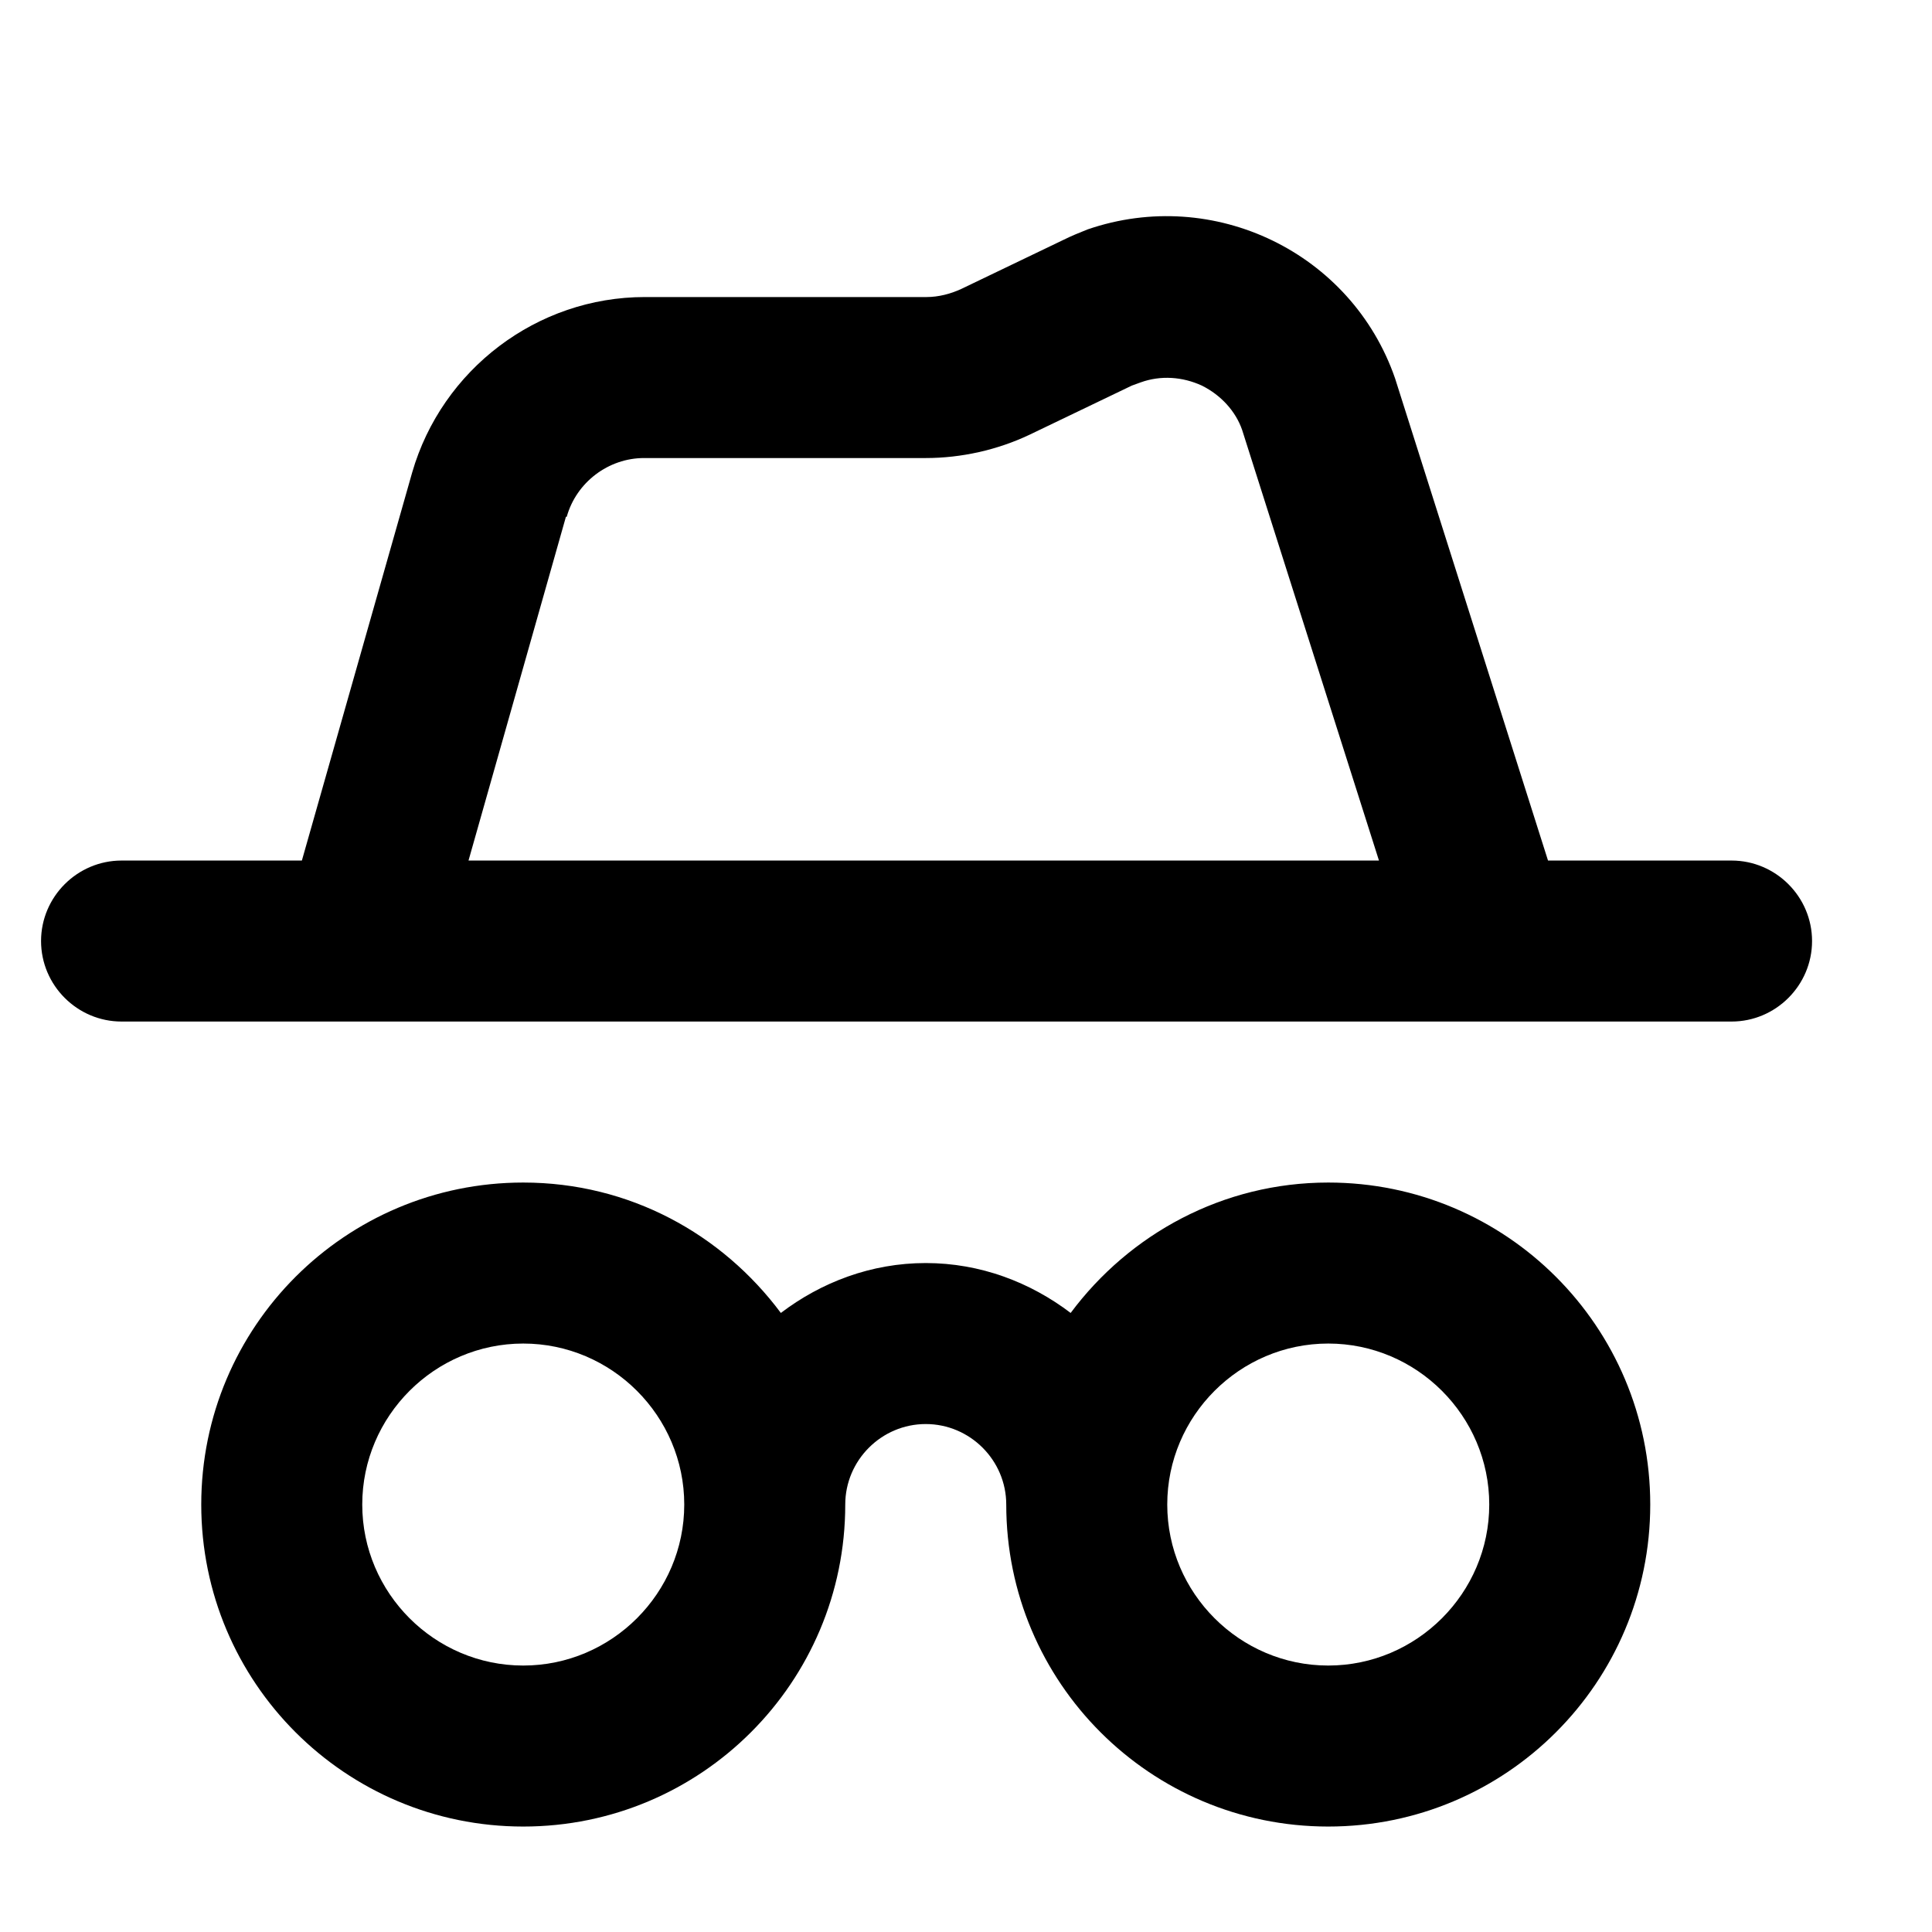
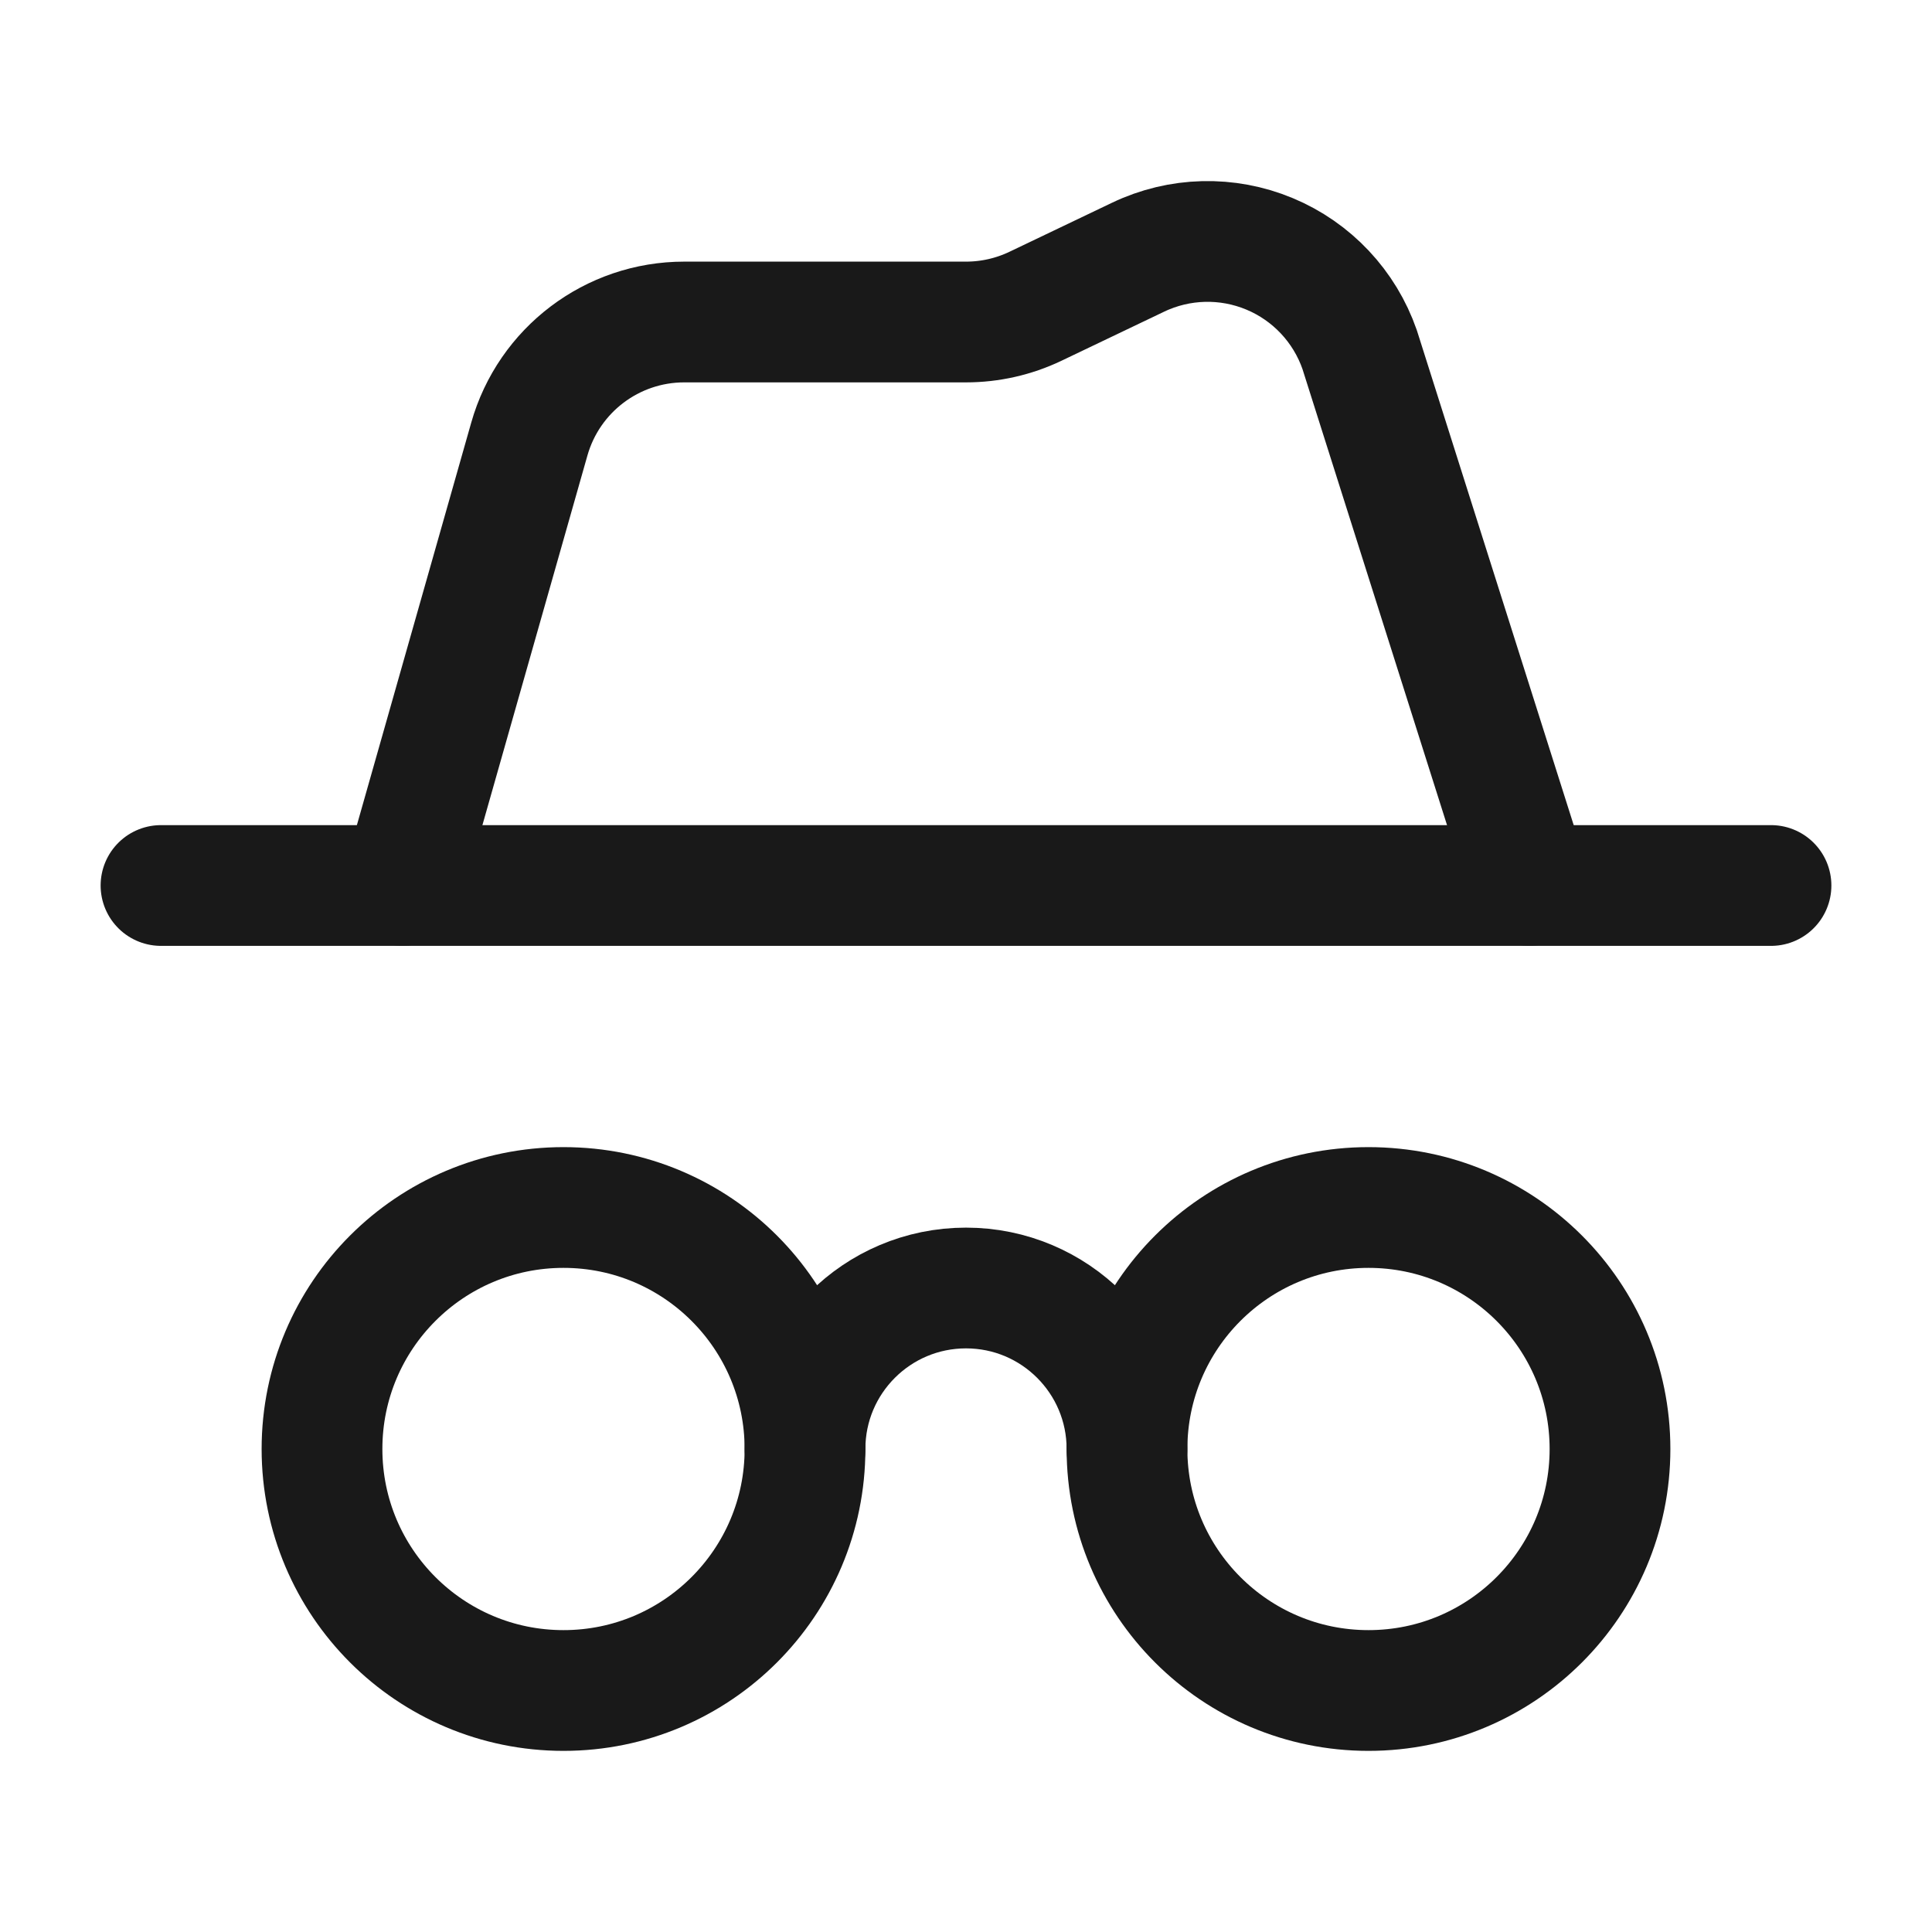
- <svg xmlns="http://www.w3.org/2000/svg" viewBox="0 0 24 24" fill="currentColor" stroke="none">
-   <g transform="translate(-295 -384)">
-     <path d="M316.5,394.69h-2.27l-1.9-5.99c-.54-1.56-2.25-2.39-3.82-1.85-.1.04-.2.08-.3.13l-1.27.61c-.13.06-.28.1-.43.1h-3.5c-1.34,0-2.52.9-2.89,2.18l-1.37,4.82h-2.24c-.55,0-1,.45-1,1s.45,1,1,1h17s0,0,0,0,0,0,0,0h3c.55,0,1-.45,1-1s-.45-1-1-1ZM302.04,390.42c.12-.43.52-.73.96-.73h3.5c.44,0,.89-.1,1.29-.29l1.27-.61s.08-.03.11-.04c.25-.09.52-.07.76.04.24.12.42.32.5.55l1.7,5.35h-11.31l1.21-4.27Z" />
-     <path d="M311.5,398.69c-1.31,0-2.47.64-3.2,1.62-.5-.38-1.12-.62-1.8-.62s-1.3.24-1.8.62c-.73-.98-1.88-1.62-3.2-1.62-2.21,0-4,1.79-4,4s1.79,4,4,4,4-1.79,4-4c0-.55.45-1,1-1s1,.45,1,1c0,2.21,1.79,4,4,4s4-1.79,4-4-1.79-4-4-4ZM301.5,404.69c-1.1,0-2-.9-2-2s.9-2,2-2,2,.9,2,2-.9,2-2,2ZM311.5,404.69c-1.1,0-2-.9-2-2s.9-2,2-2,2,.9,2,2-.9,2-2,2Z" />
-   </g>
+ <svg xmlns="http://www.w3.org/2000/svg" width="24" height="24" viewBox="0 0 24 24" fill="none" stroke="currentColor" stroke-width="1.5" stroke-linecap="round" stroke-linejoin="round" opacity="0.9">
+   <path d="M14 18a2 2 0 0 0-4 0" />
+   <path d="m19 11-2.11-6.657a2 2 0 0 0-2.752-1.148l-1.276.61A2 2 0 0 1 12 4H8.5a2 2 0 0 0-1.925 1.456L5 11" />
+   <path d="M2 11h20" />
+   <circle cx="17" cy="18" r="3" />
+   <circle cx="7" cy="18" r="3" />
</svg>
